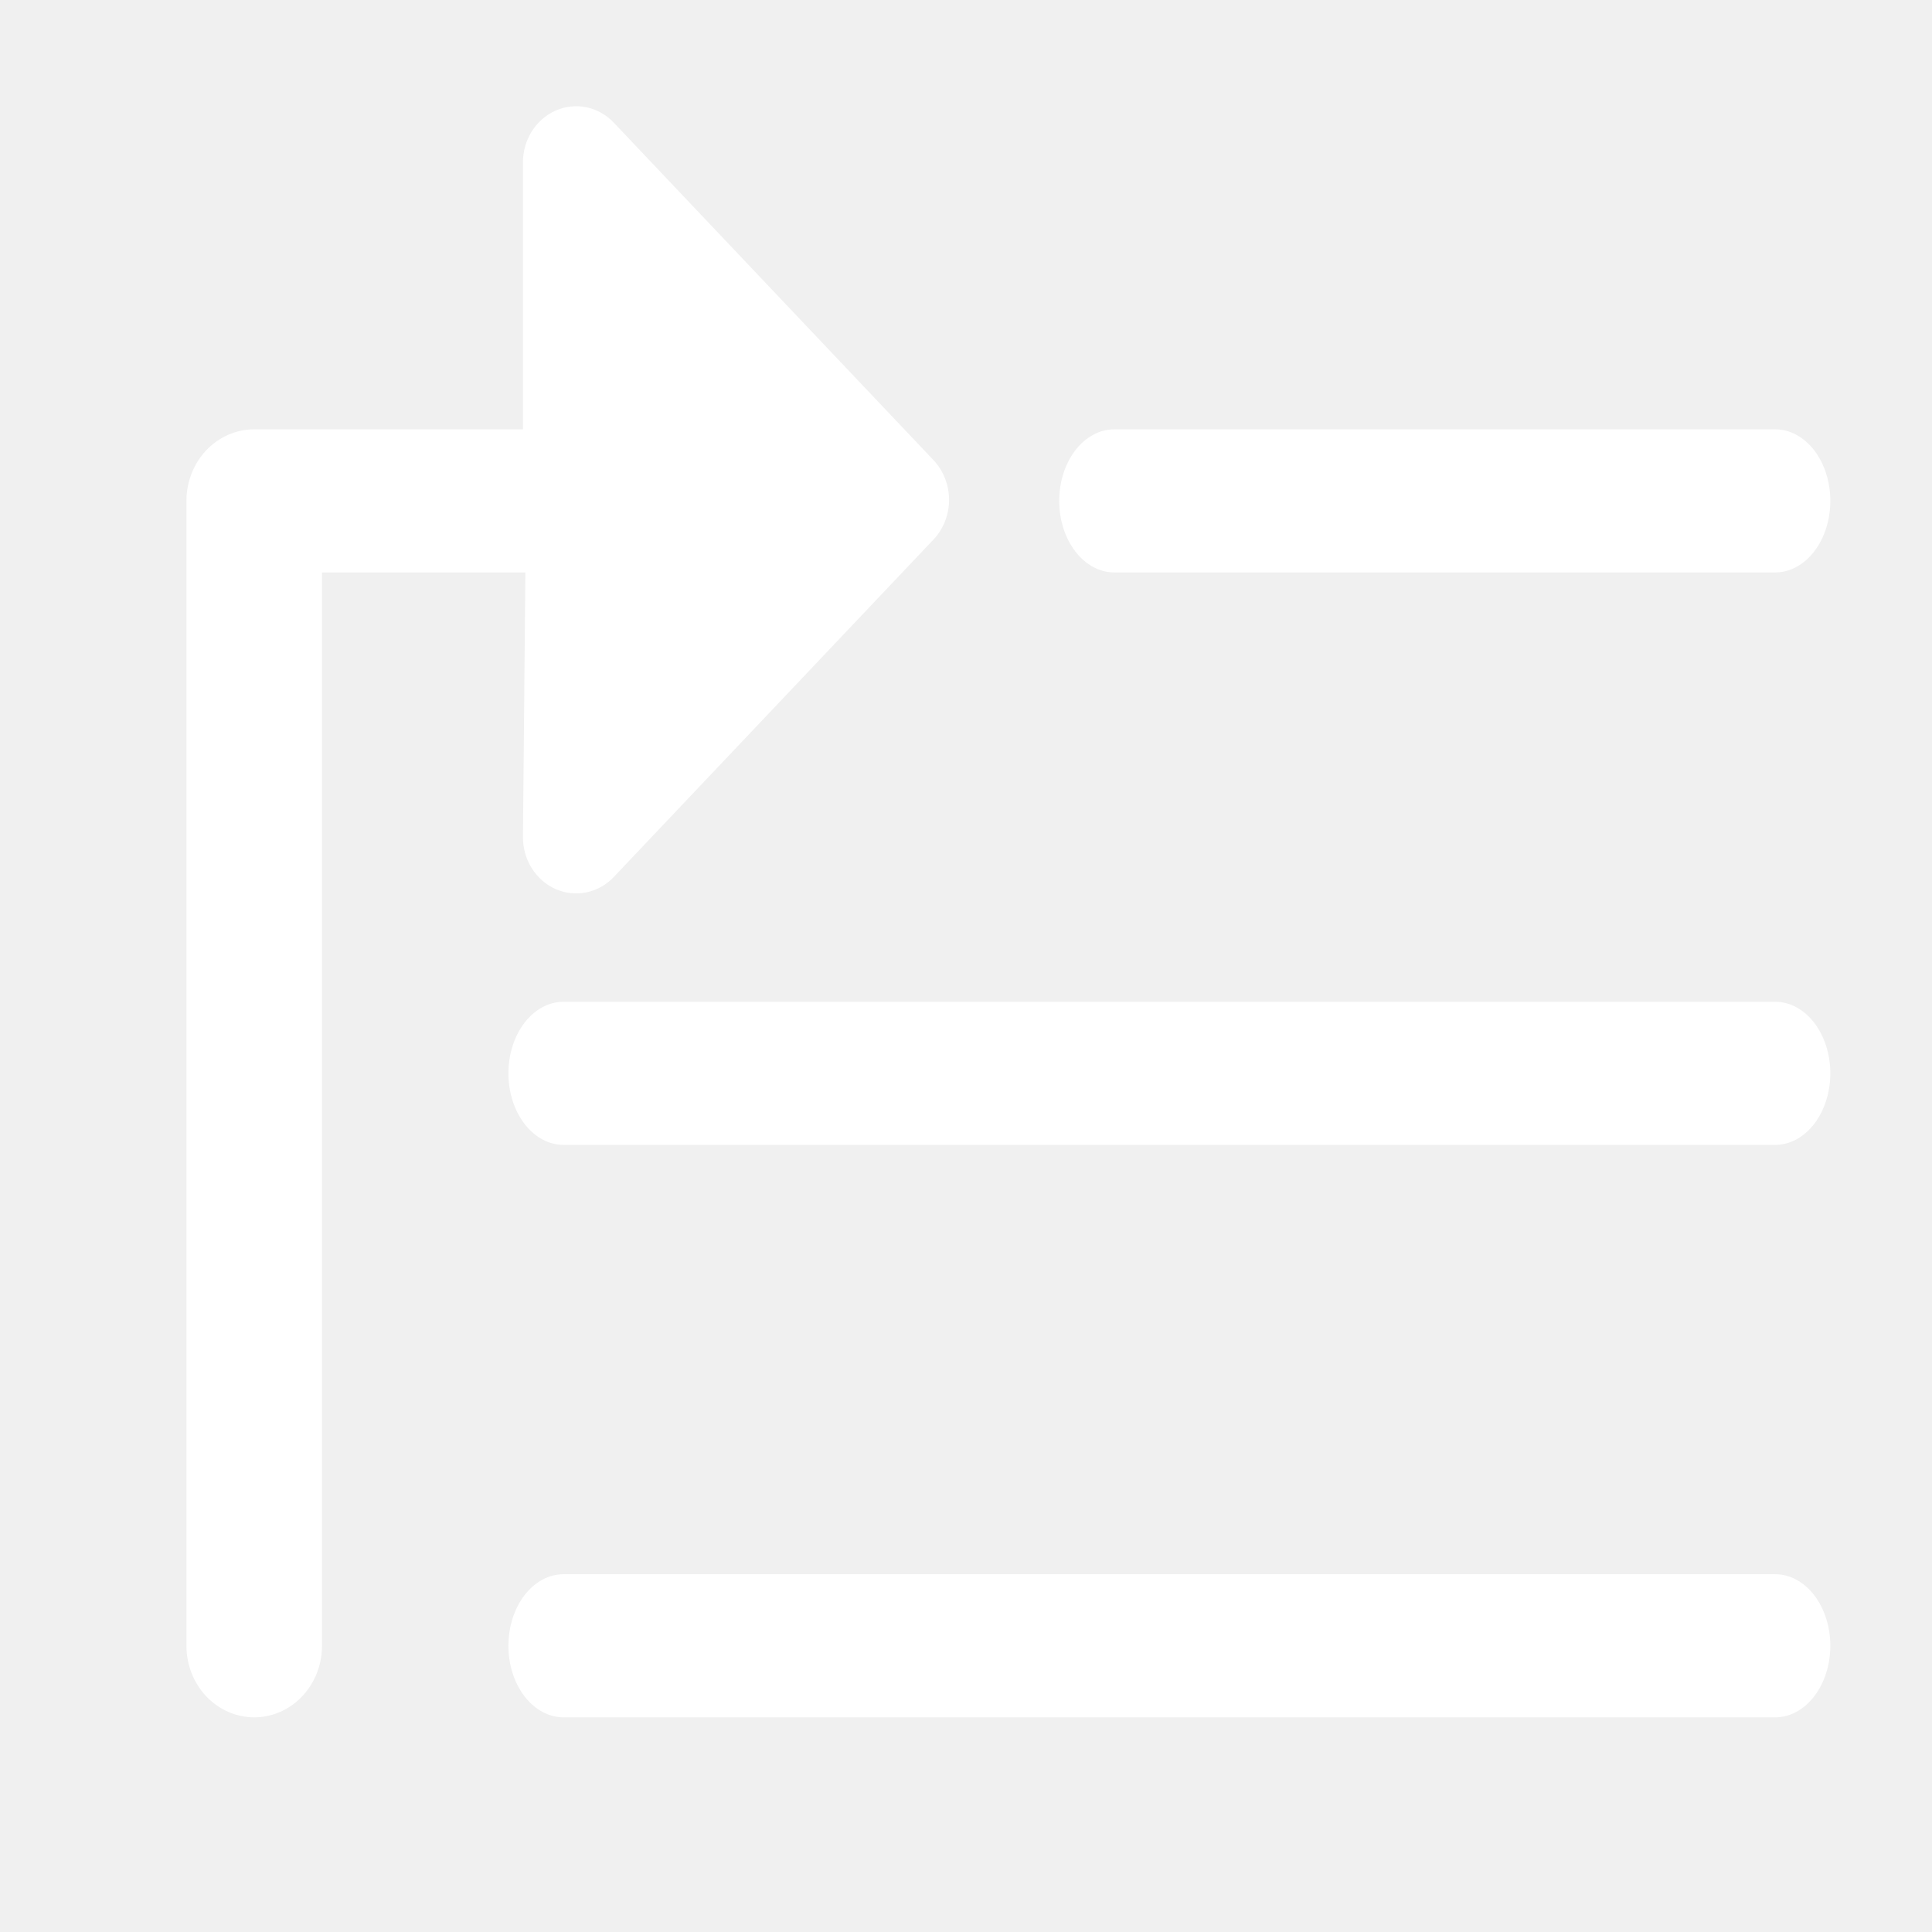
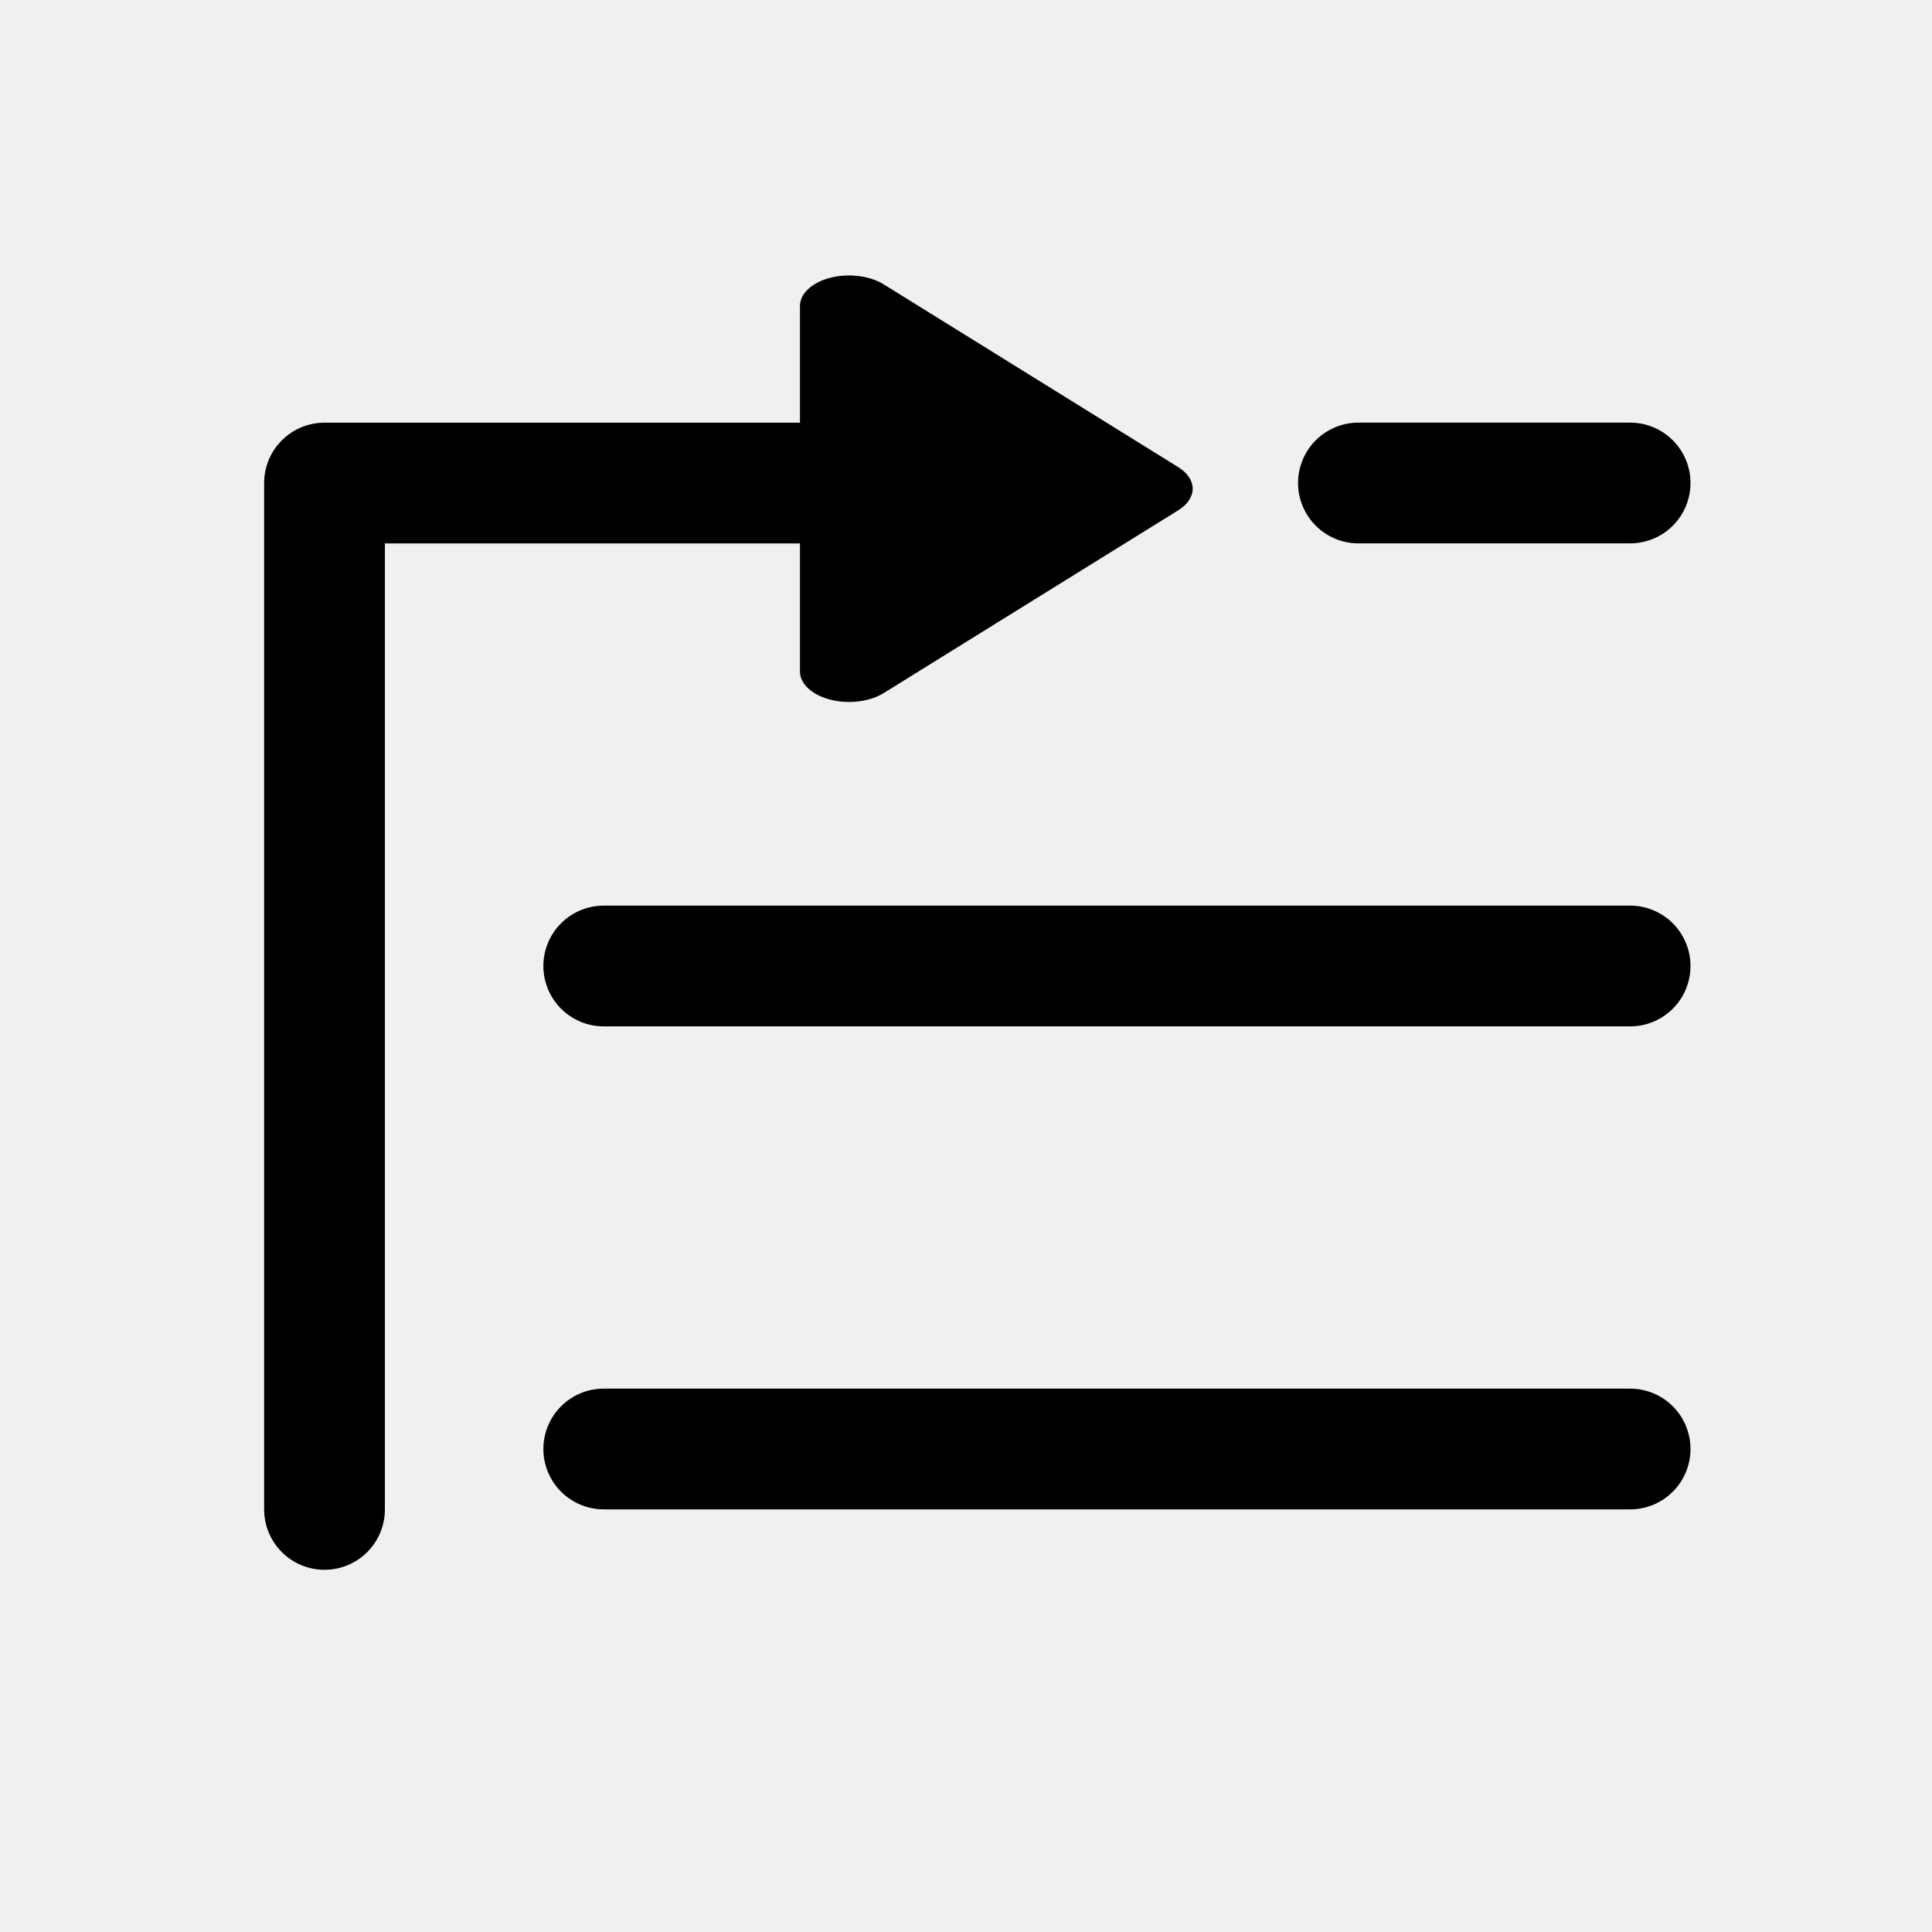
- <svg xmlns="http://www.w3.org/2000/svg" width="64" height="64" viewBox="0 0 64 64" fill="none">
-   <path d="M60.632 35.555C60.632 34.927 60.439 34.324 60.097 33.879C59.755 33.435 59.291 33.185 58.807 33.185H18.667C18.183 33.185 17.719 33.435 17.376 33.879C17.034 34.324 16.842 34.927 16.842 35.555C16.842 36.184 17.034 36.787 17.376 37.231C17.719 37.676 18.183 37.926 18.667 37.926H58.807C59.291 37.926 59.755 37.676 60.097 37.231C60.439 36.787 60.632 36.184 60.632 35.555ZM18.667 52.148H58.807C59.291 52.148 59.755 52.398 60.097 52.842C60.439 53.287 60.632 53.89 60.632 54.518C60.632 55.147 60.439 55.75 60.097 56.194C59.755 56.639 59.291 56.889 58.807 56.889H18.667C18.183 56.889 17.719 56.639 17.376 56.194C17.034 55.75 16.842 55.147 16.842 54.518C16.842 53.89 17.034 53.287 17.376 52.842C17.719 52.398 18.183 52.148 18.667 52.148ZM58.807 18.963H36.912C36.428 18.963 35.965 18.713 35.622 18.268C35.28 17.824 35.088 17.221 35.088 16.592C35.088 15.964 35.28 15.361 35.622 14.916C35.965 14.472 36.428 14.222 36.912 14.222H58.807C59.291 14.222 59.755 14.472 60.097 14.916C60.439 15.361 60.632 15.964 60.632 16.592C60.632 17.221 60.439 17.824 60.097 18.268C59.755 18.713 59.291 18.963 58.807 18.963Z" fill="white" />
-   <path d="M30.921 15.24L20.335 4.066C20.088 3.805 19.774 3.627 19.431 3.555C19.089 3.483 18.734 3.52 18.412 3.661C18.089 3.802 17.813 4.041 17.619 4.348C17.426 4.654 17.322 5.015 17.323 5.383V14.222H8.421C7.826 14.222 7.254 14.472 6.833 14.916C6.412 15.361 6.176 15.964 6.176 16.592V54.518C6.176 55.147 6.412 55.75 6.833 56.194C7.254 56.639 7.826 56.889 8.421 56.889C9.017 56.889 9.588 56.639 10.009 56.194C10.43 55.75 10.667 55.147 10.667 54.518V18.963H17.404L17.323 27.732C17.322 28.1 17.426 28.46 17.619 28.767C17.813 29.074 18.089 29.312 18.412 29.454C18.734 29.595 19.089 29.631 19.431 29.559C19.774 29.488 20.088 29.31 20.335 29.049L30.921 17.875C31.085 17.702 31.215 17.497 31.304 17.271C31.393 17.044 31.439 16.802 31.439 16.557C31.439 16.313 31.393 16.07 31.304 15.844C31.215 15.618 31.085 15.413 30.921 15.24Z" fill="white" />
+ <svg xmlns="http://www.w3.org/2000/svg" width="256" height="256" viewBox="0 0 256 256" fill="none">
+   <path d="M224 128C224 130.122 223.157 132.157 221.656 133.657C220.156 135.157 218.121 136 216 136H80C77.878 136 75.843 135.157 74.343 133.657C72.843 132.157 72 130.122 72 128C72 125.878 72.843 123.843 74.343 122.343C75.843 120.843 77.878 120 80 120H216C218.121 120 220.156 120.843 221.656 122.343C223.157 123.843 224 125.878 224 128ZM180 72H216C218.121 72 220.156 71.157 221.656 69.657C223.157 68.157 224 66.122 224 64C224 61.878 223.157 59.843 221.656 58.343C220.156 56.843 218.121 56 216 56H180C177.878 56 175.843 56.843 174.343 58.343C172.842 59.843 172 61.878 172 64C172 66.122 172.842 68.157 174.343 69.657C175.843 71.157 177.878 72 180 72ZM216 184H80C77.878 184 75.843 184.843 74.343 186.343C72.843 187.843 72 189.878 72 192C72 194.122 72.843 196.157 74.343 197.657C75.843 199.157 77.878 200 80 200H216C218.121 200 220.156 199.157 221.656 197.657C223.157 196.157 224 194.122 224 192C224 189.878 223.157 187.843 221.656 186.343C220.156 184.843 218.121 184 216 184Z" fill="black" />
+   <path d="M156.129 67.612L117.105 91.829C116.196 92.394 115.036 92.779 113.774 92.935C112.512 93.091 111.203 93.011 110.014 92.705C108.825 92.399 107.809 91.882 107.094 91.217C106.38 90.553 105.999 89.772 106 88.973V72.006H51V200.006C51 202.128 50.157 204.162 48.657 205.663C47.157 207.163 45.122 208.006 43 208.006C40.878 208.006 38.843 207.163 37.343 205.663C35.843 204.162 35 202.128 35 200.006V64.006C35 61.885 35.843 59.85 37.343 58.349C38.843 56.849 40.878 56.006 43 56.006H106V40.539C105.999 39.741 106.38 38.959 107.094 38.295C107.809 37.631 108.825 37.113 110.014 36.807C111.203 36.502 112.512 36.422 113.774 36.578C115.036 36.734 116.196 37.119 117.105 37.684L156.129 61.901C156.733 62.276 157.213 62.721 157.54 63.211C157.868 63.701 158.036 64.226 158.036 64.756C158.036 65.287 157.868 65.812 157.54 66.302C157.213 66.792 156.733 67.237 156.129 67.612Z" fill="black" />
</svg>
